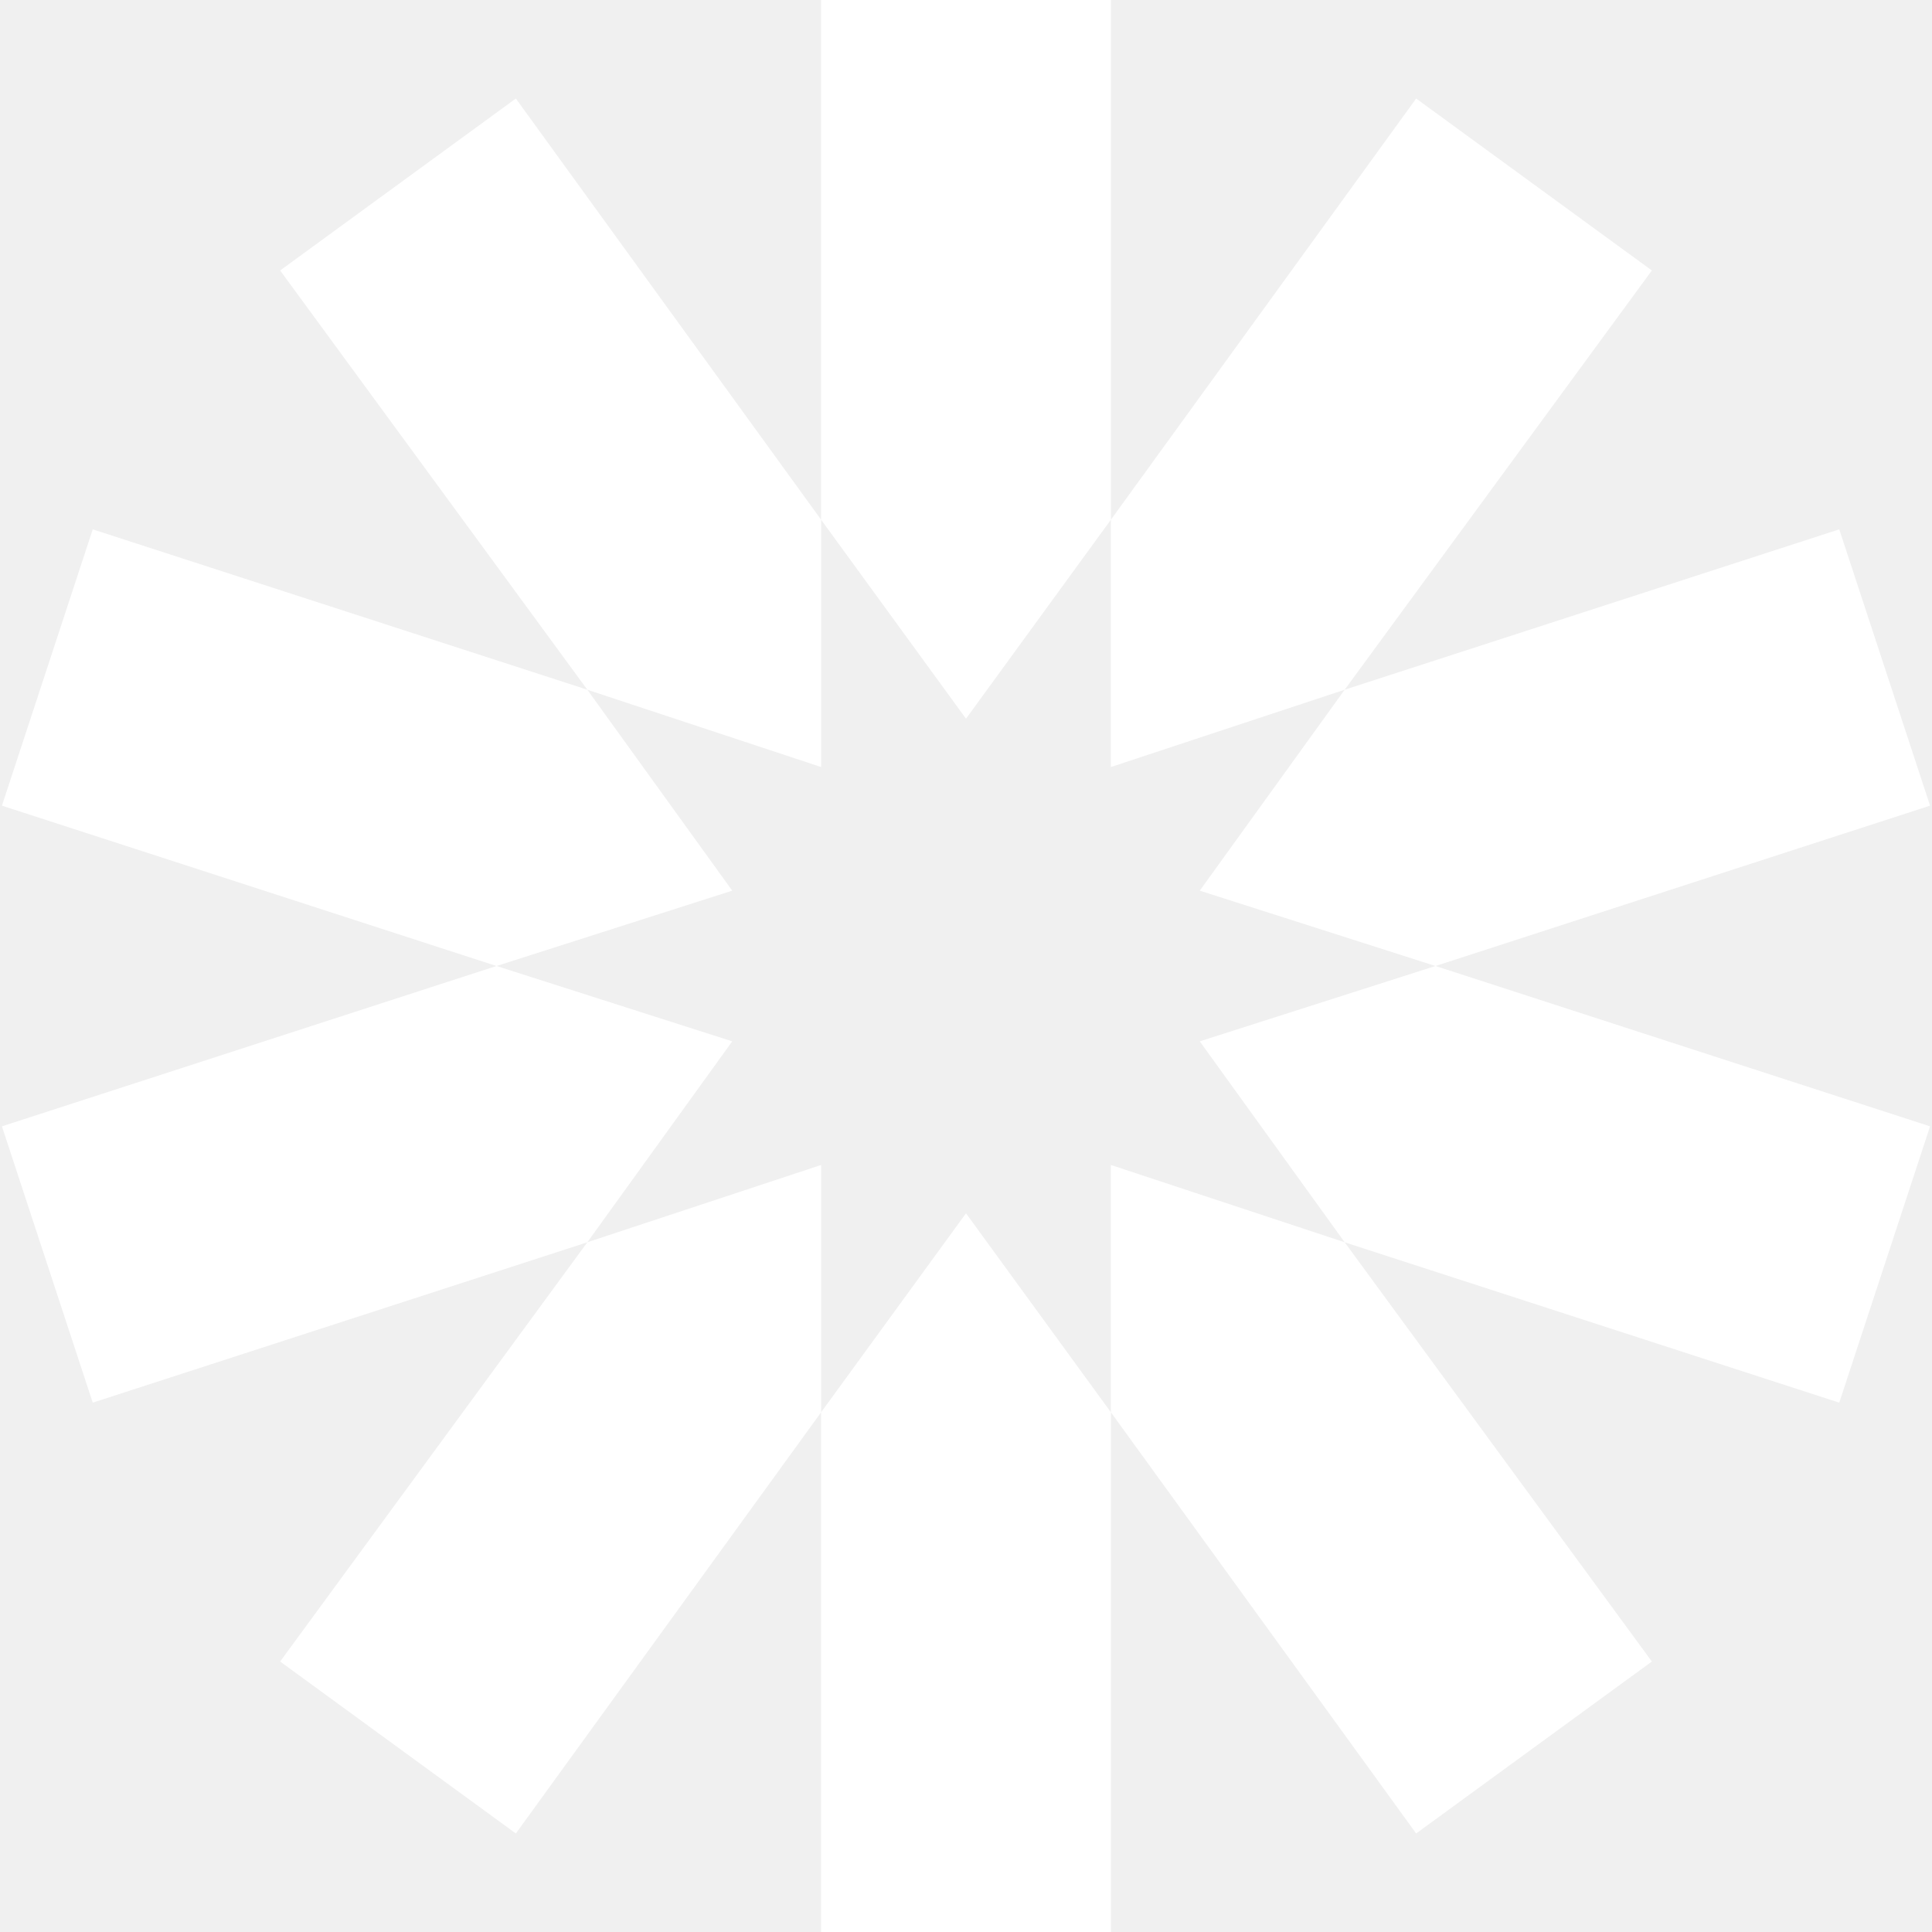
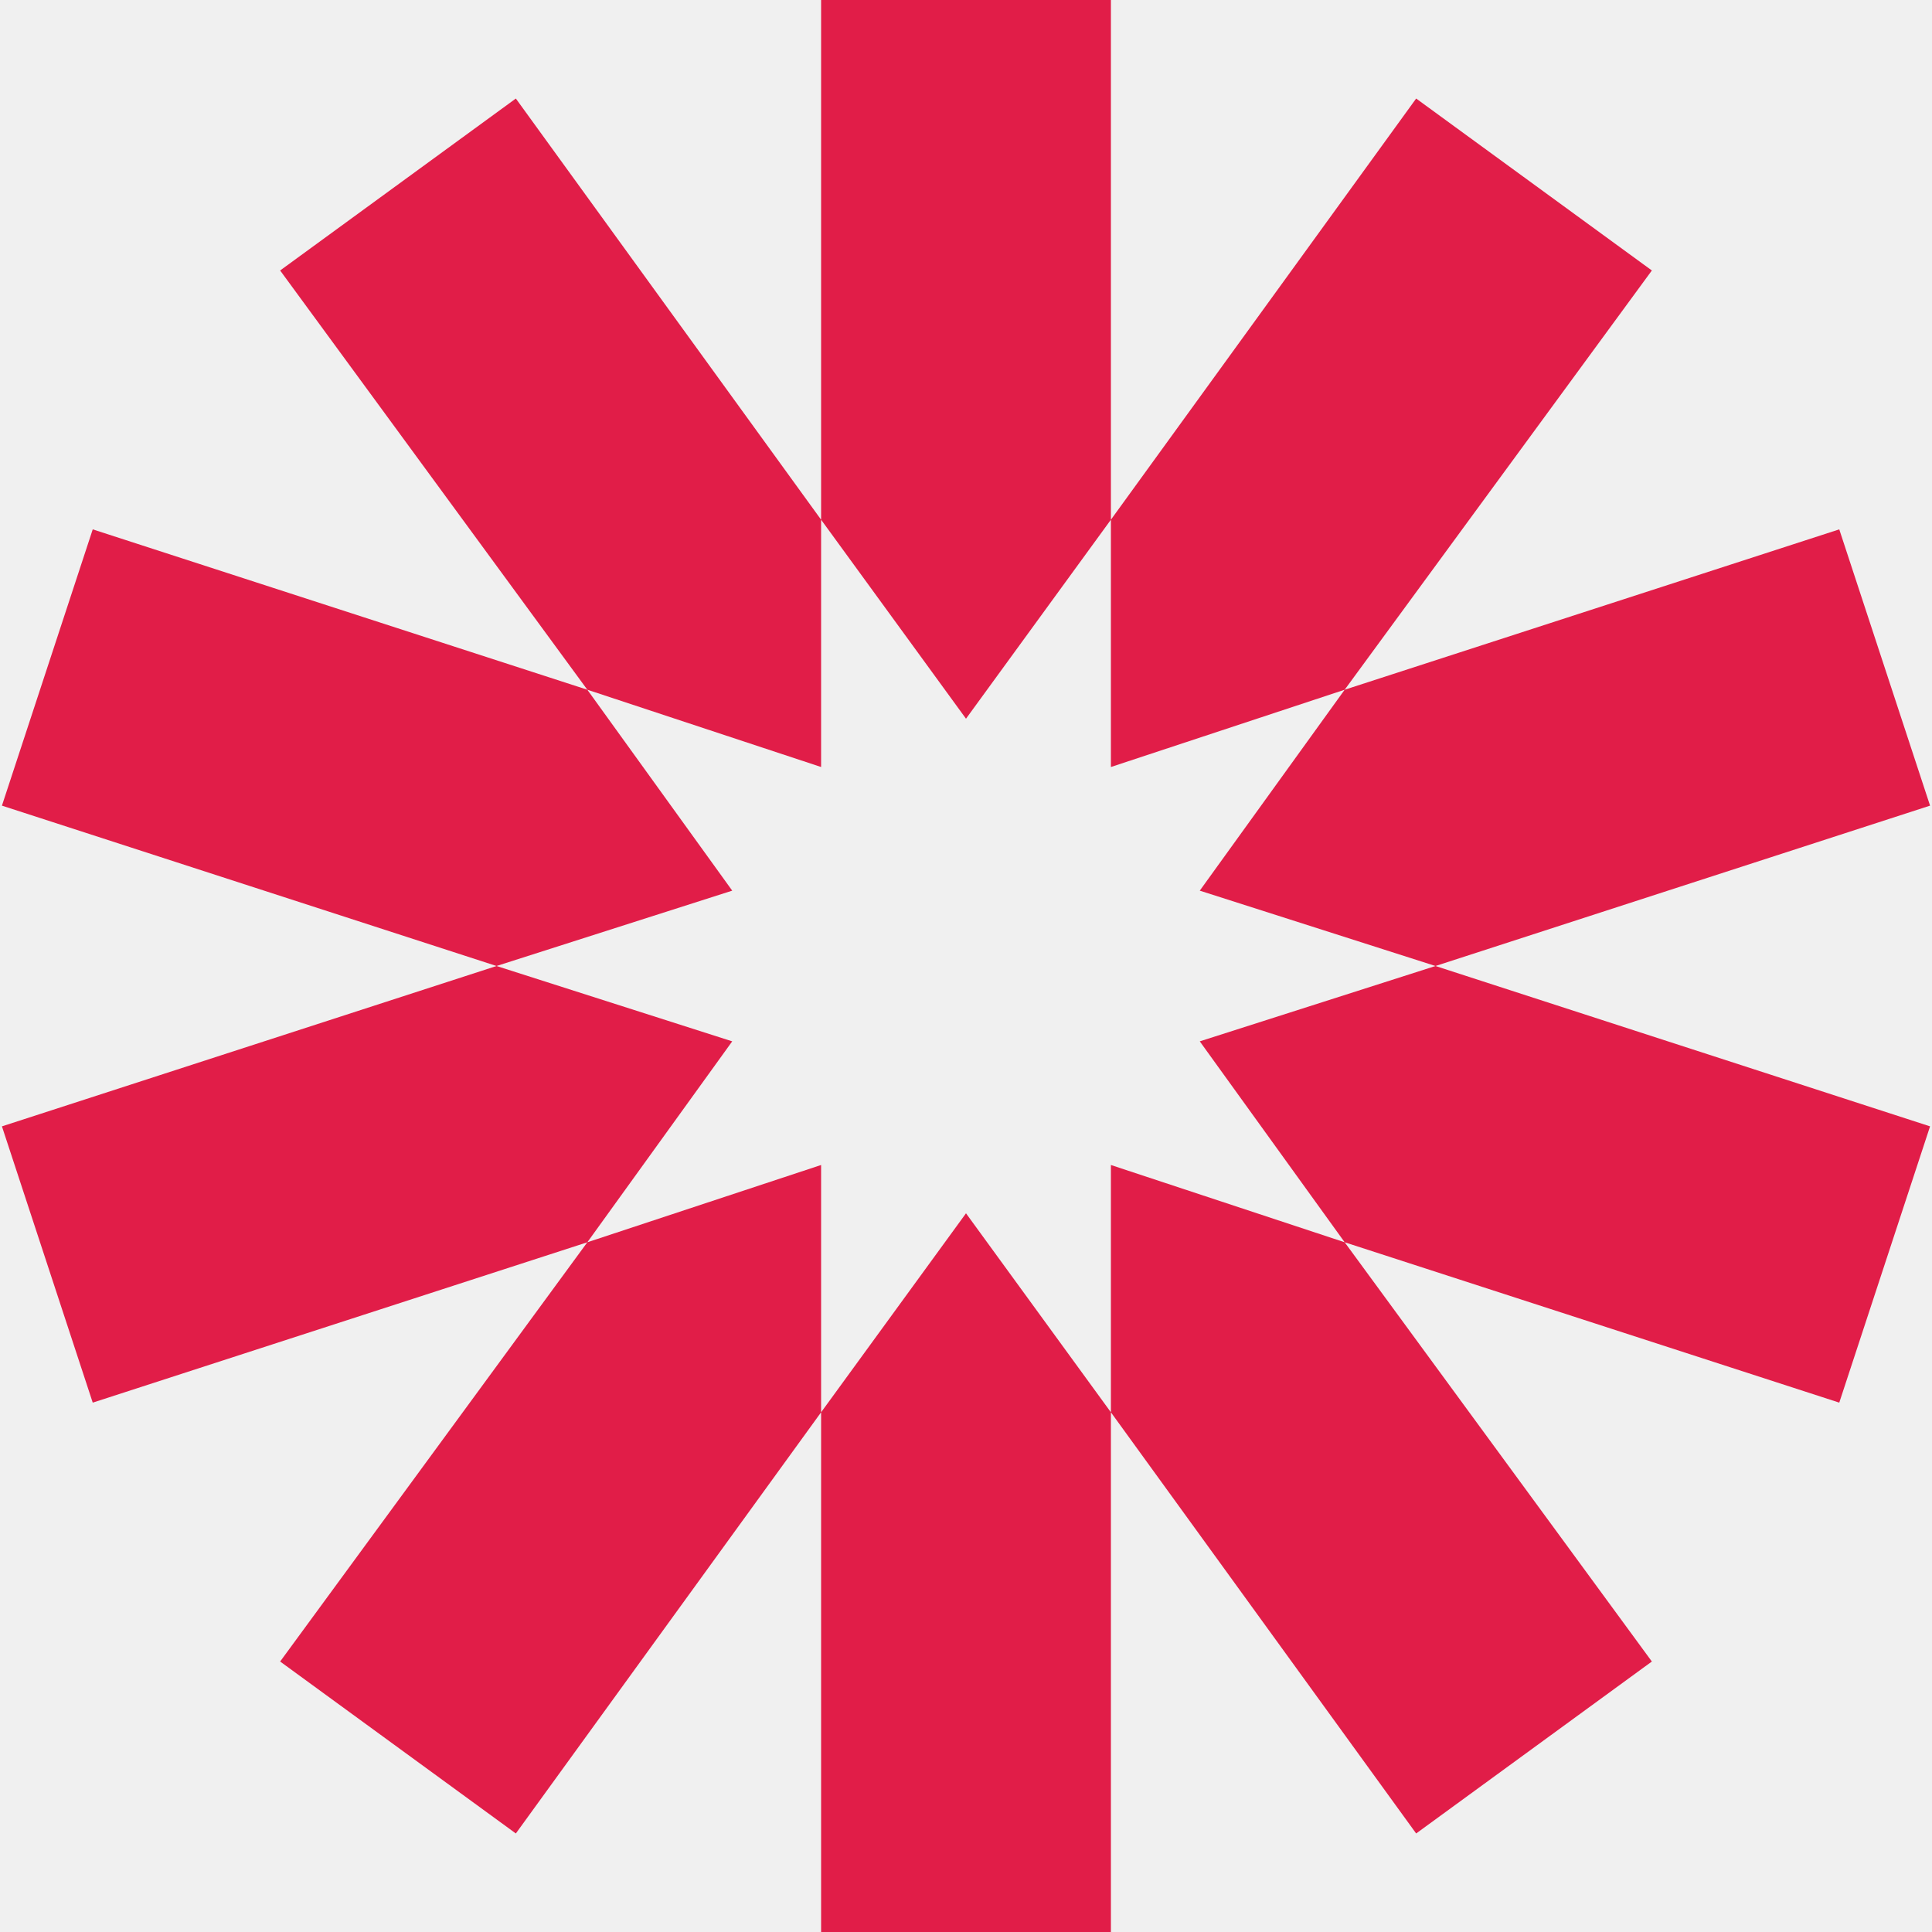
- <svg xmlns="http://www.w3.org/2000/svg" stroke="currentColor" fill="#fff" stroke-width="0" role="img" viewBox="0 0 24 24" height="1em" width="1em">
+ <svg xmlns="http://www.w3.org/2000/svg" stroke="currentColor" fill="#e11d48" stroke-width="0" role="img" viewBox="0 0 24 24" height="1em" width="1em">
  <path d="M10.2 0v6.456L12 8.928l1.8-2.472V0zm3.6 6.456v3.072l2.904-.96L20.52 3.36l-2.928-2.136zm2.904 2.112l-1.8 2.496 2.928.936 6.144-1.992-1.128-3.432zM17.832 12l-2.928.936 1.8 2.496 6.144 1.992 1.128-3.432zm-1.128 3.432l-2.904-.96v3.072l3.792 5.232 2.928-2.136zM13.8 17.544L12 15.072l-1.8 2.472V24h3.6zm-3.6 0v-3.072l-2.904.96L3.48 20.64l2.928 2.136zm-2.904-2.112l1.8-2.496L6.168 12 .024 13.992l1.128 3.432zM6.168 12l2.928-.936-1.8-2.496-6.144-1.992-1.128 3.432zm1.128-3.432l2.904.96V6.456L6.408 1.224 3.48 3.36Z" />
</svg>
